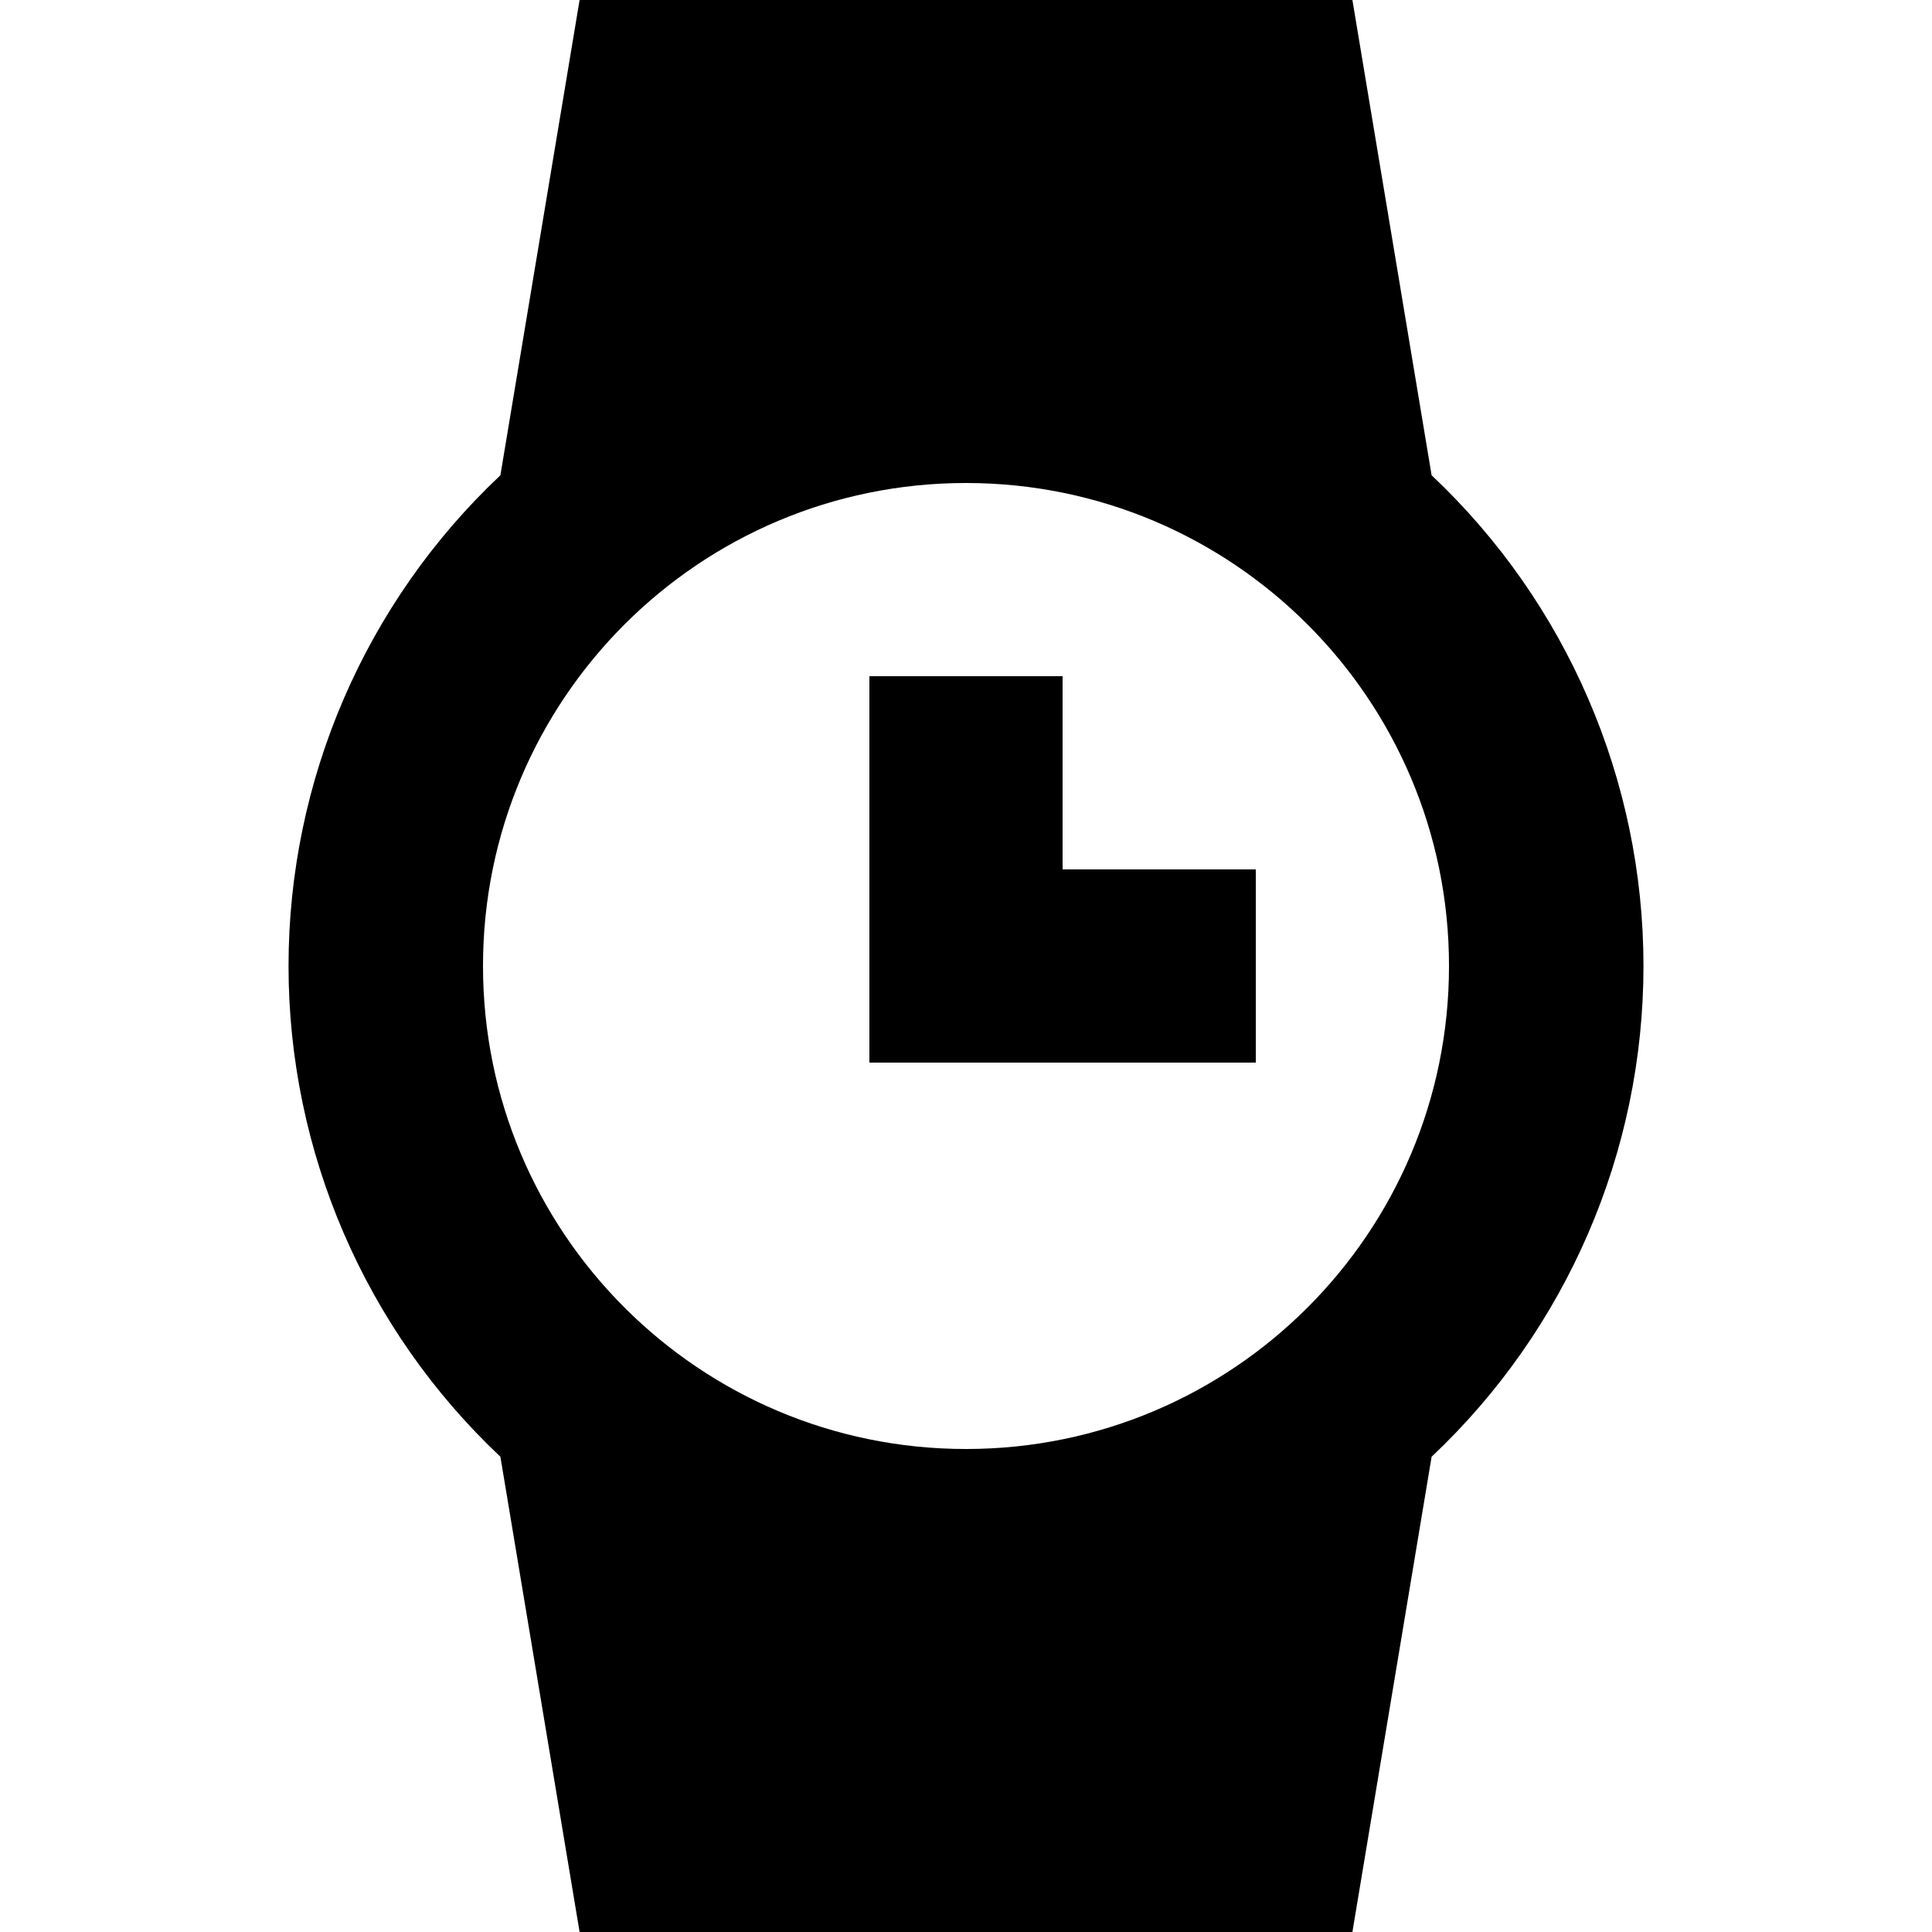
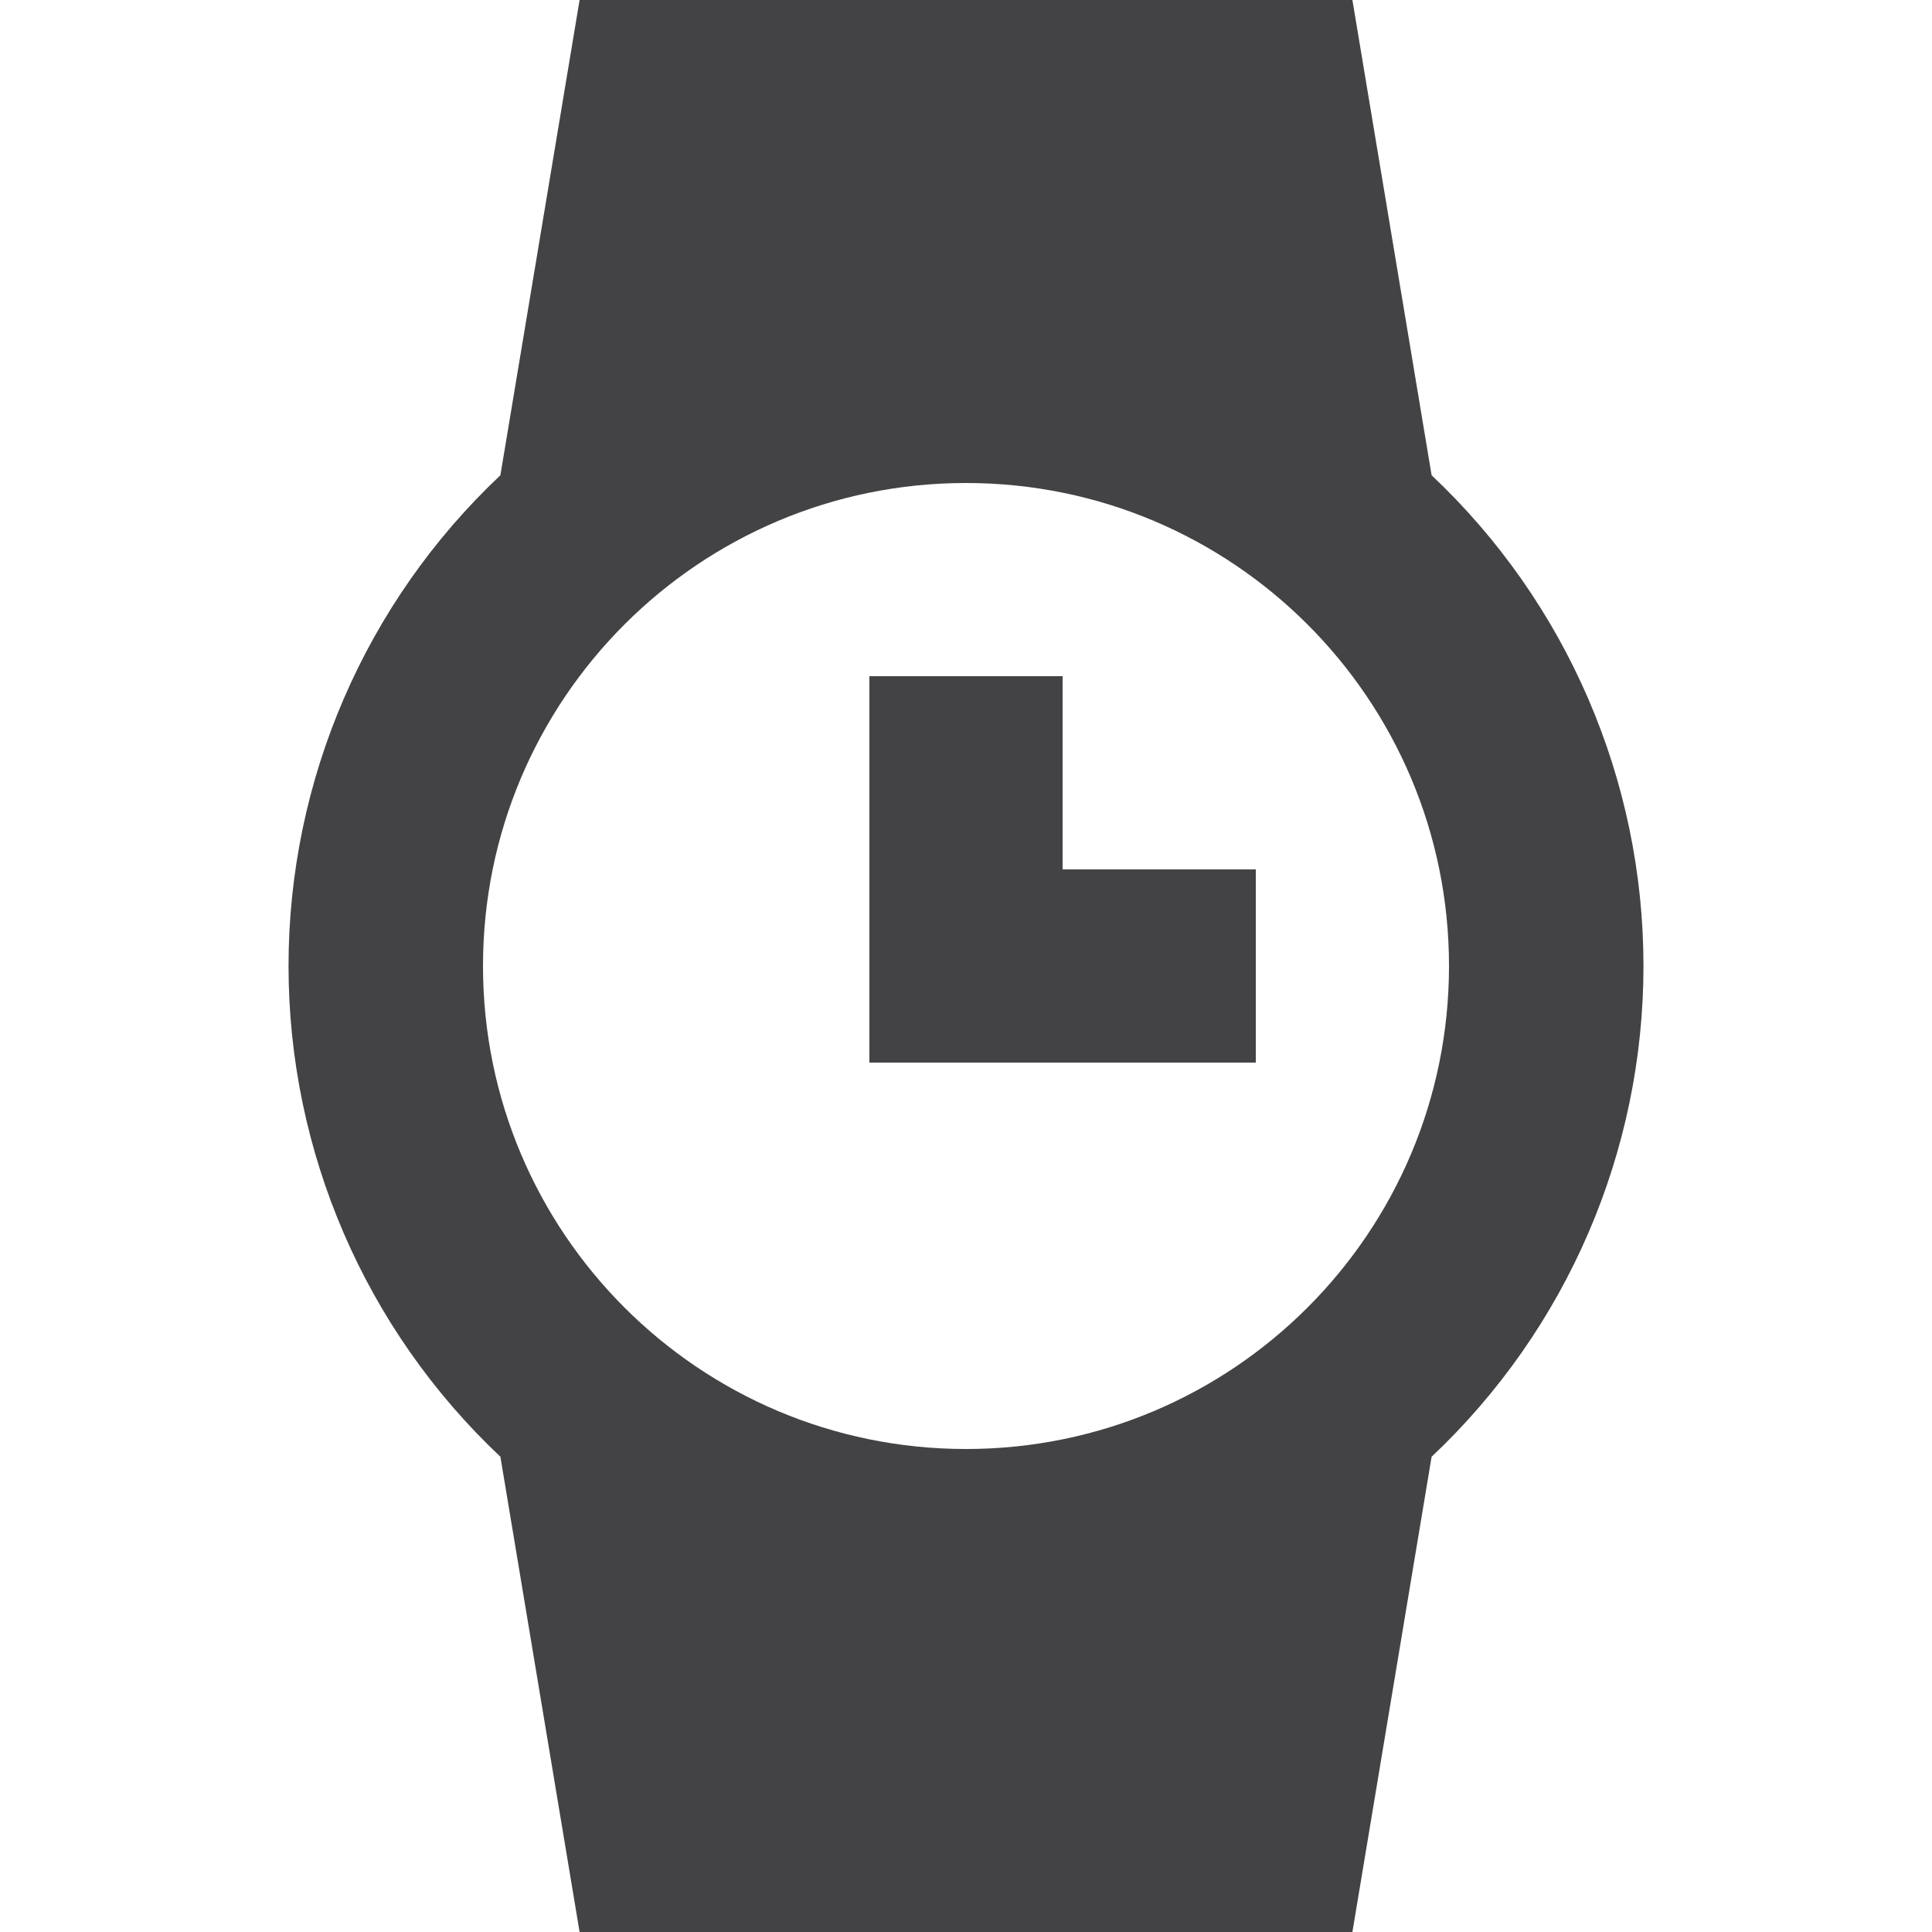
- <svg xmlns="http://www.w3.org/2000/svg" viewBox="0 0 20 20">
+ <svg xmlns="http://www.w3.org/2000/svg" viewBox="0 0 20 20" fill="rgba(58, 58, 60, 0.95)">
  <path d="M11 9h2v2H9V7h2v2zm-5.82 6.08a6.98 6.98 0 0 1 0-10.16L6 0h8l.82 4.92a6.98 6.98 0 0 1 0 10.16L14 20H6l-.82-4.92zM10 15a5 5 0 1 0 0-10 5 5 0 0 0 0 10z" />
</svg>
